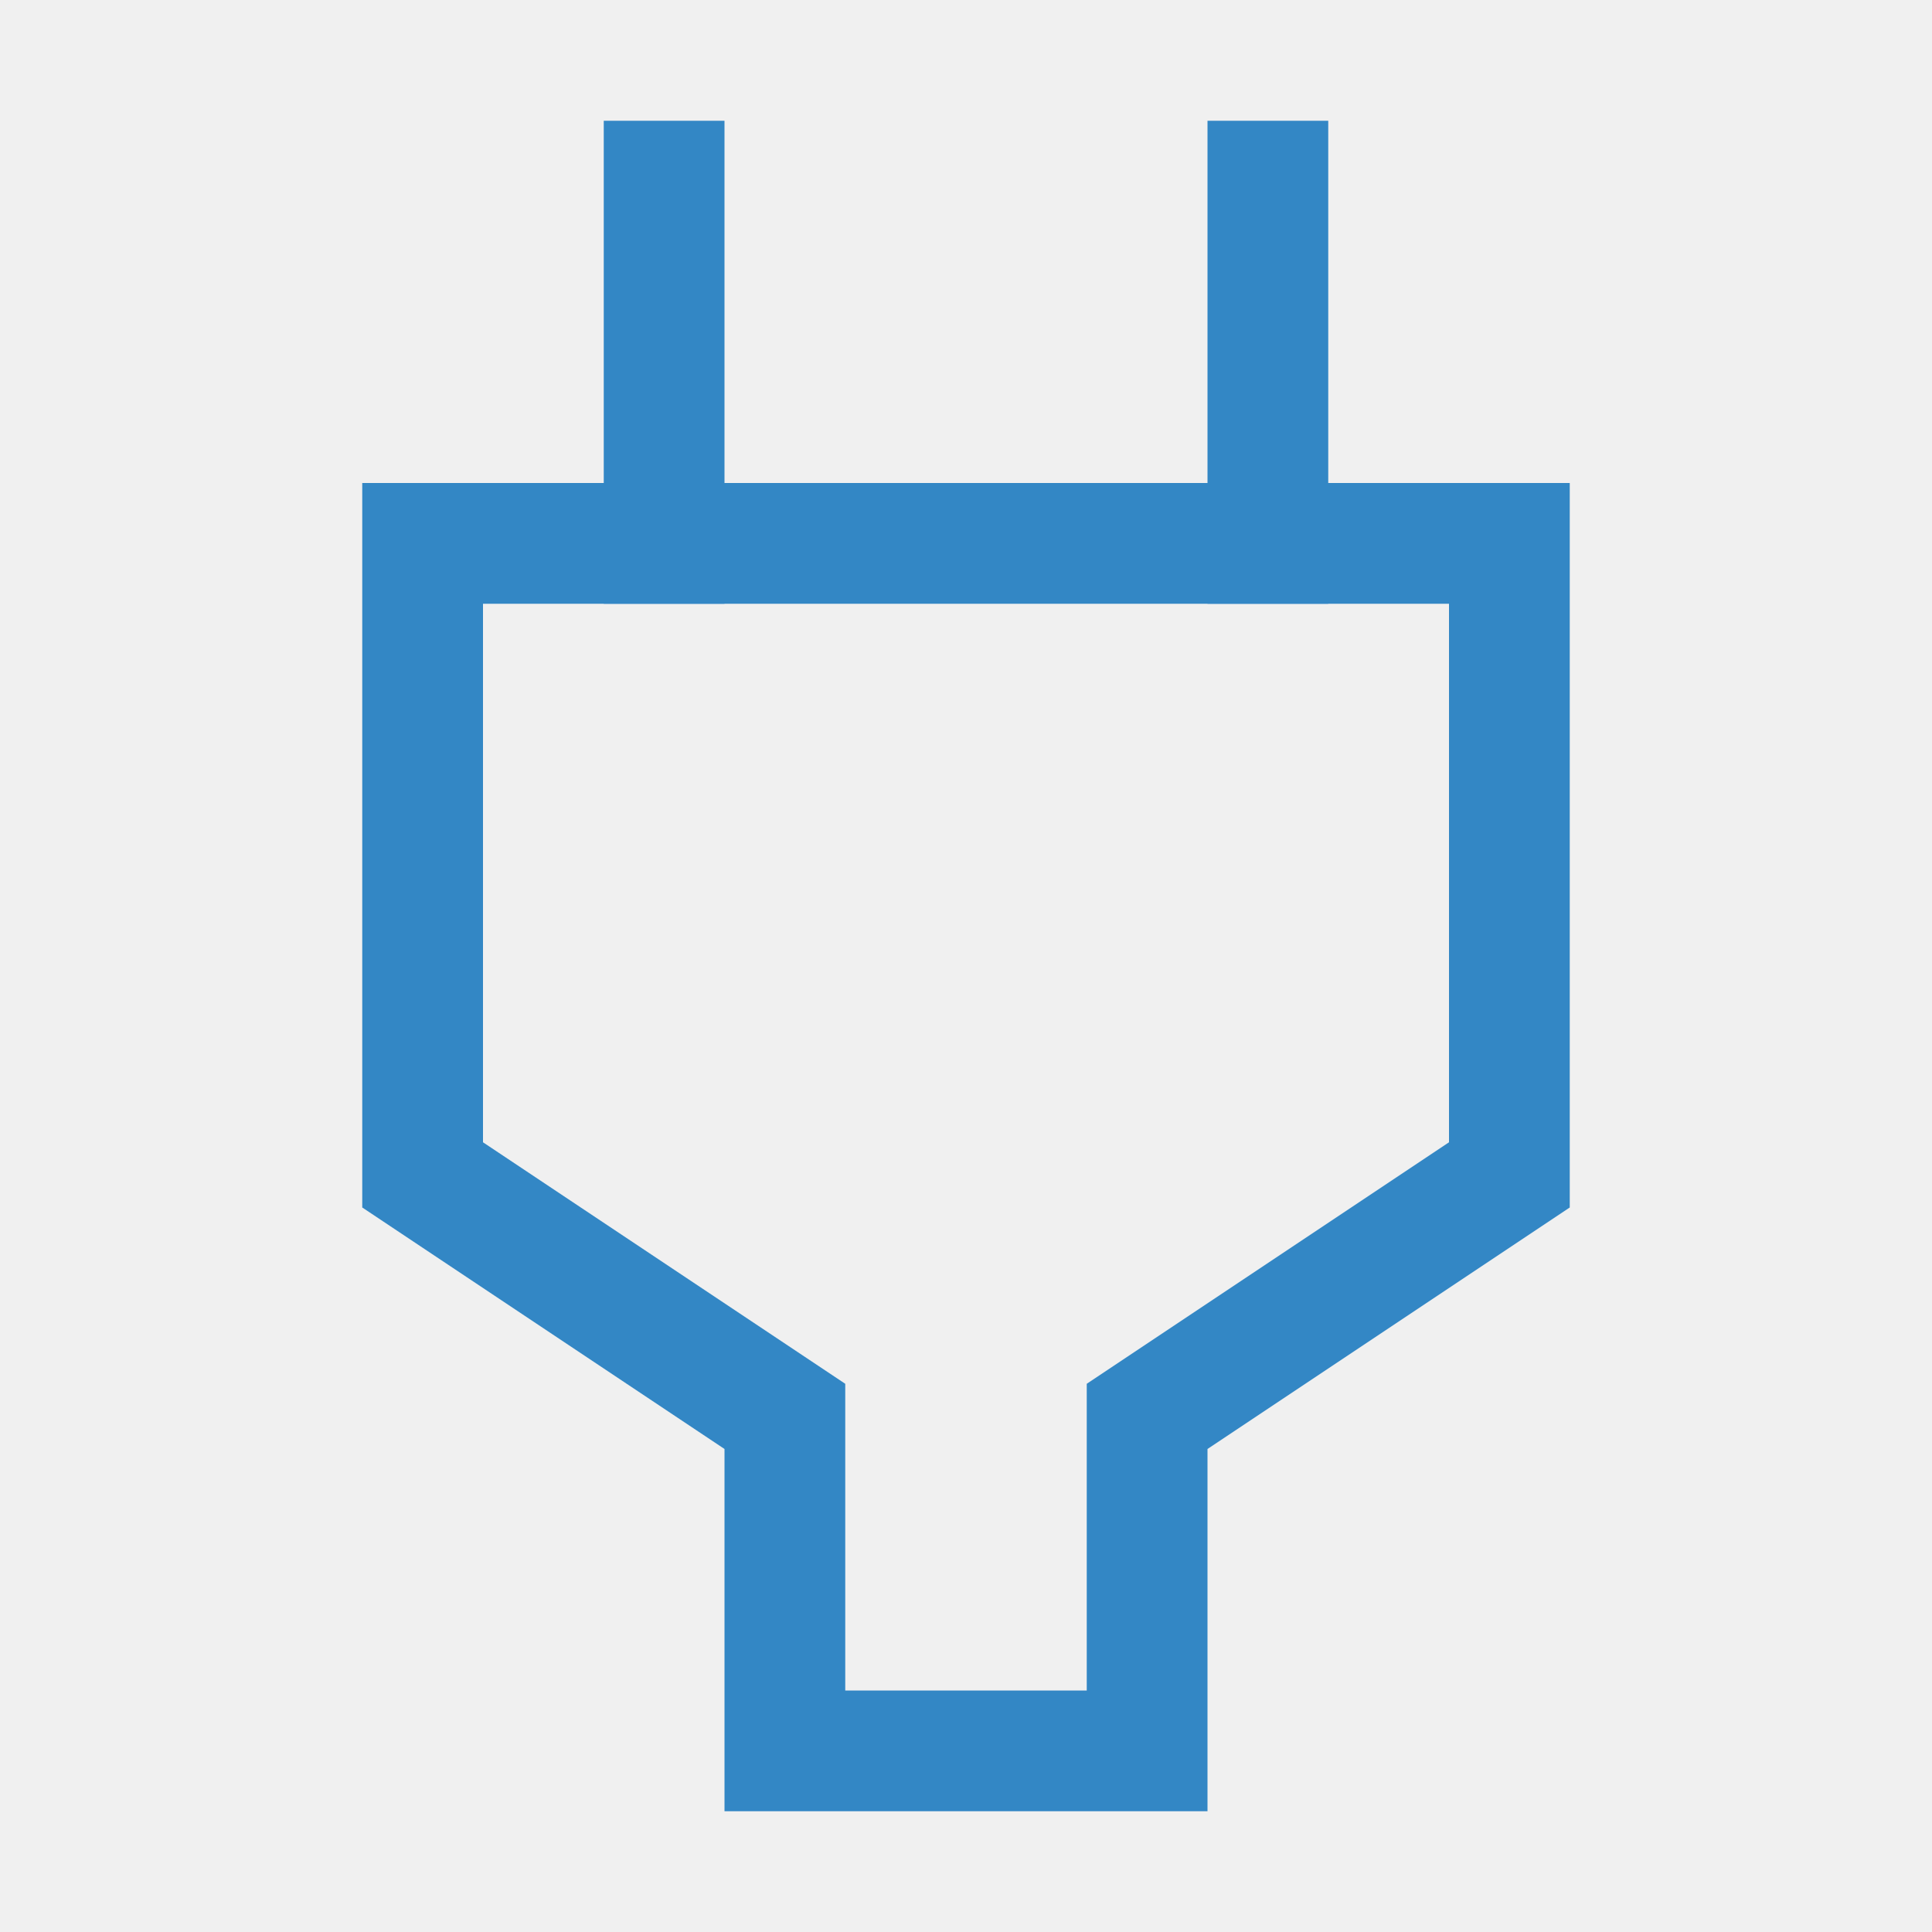
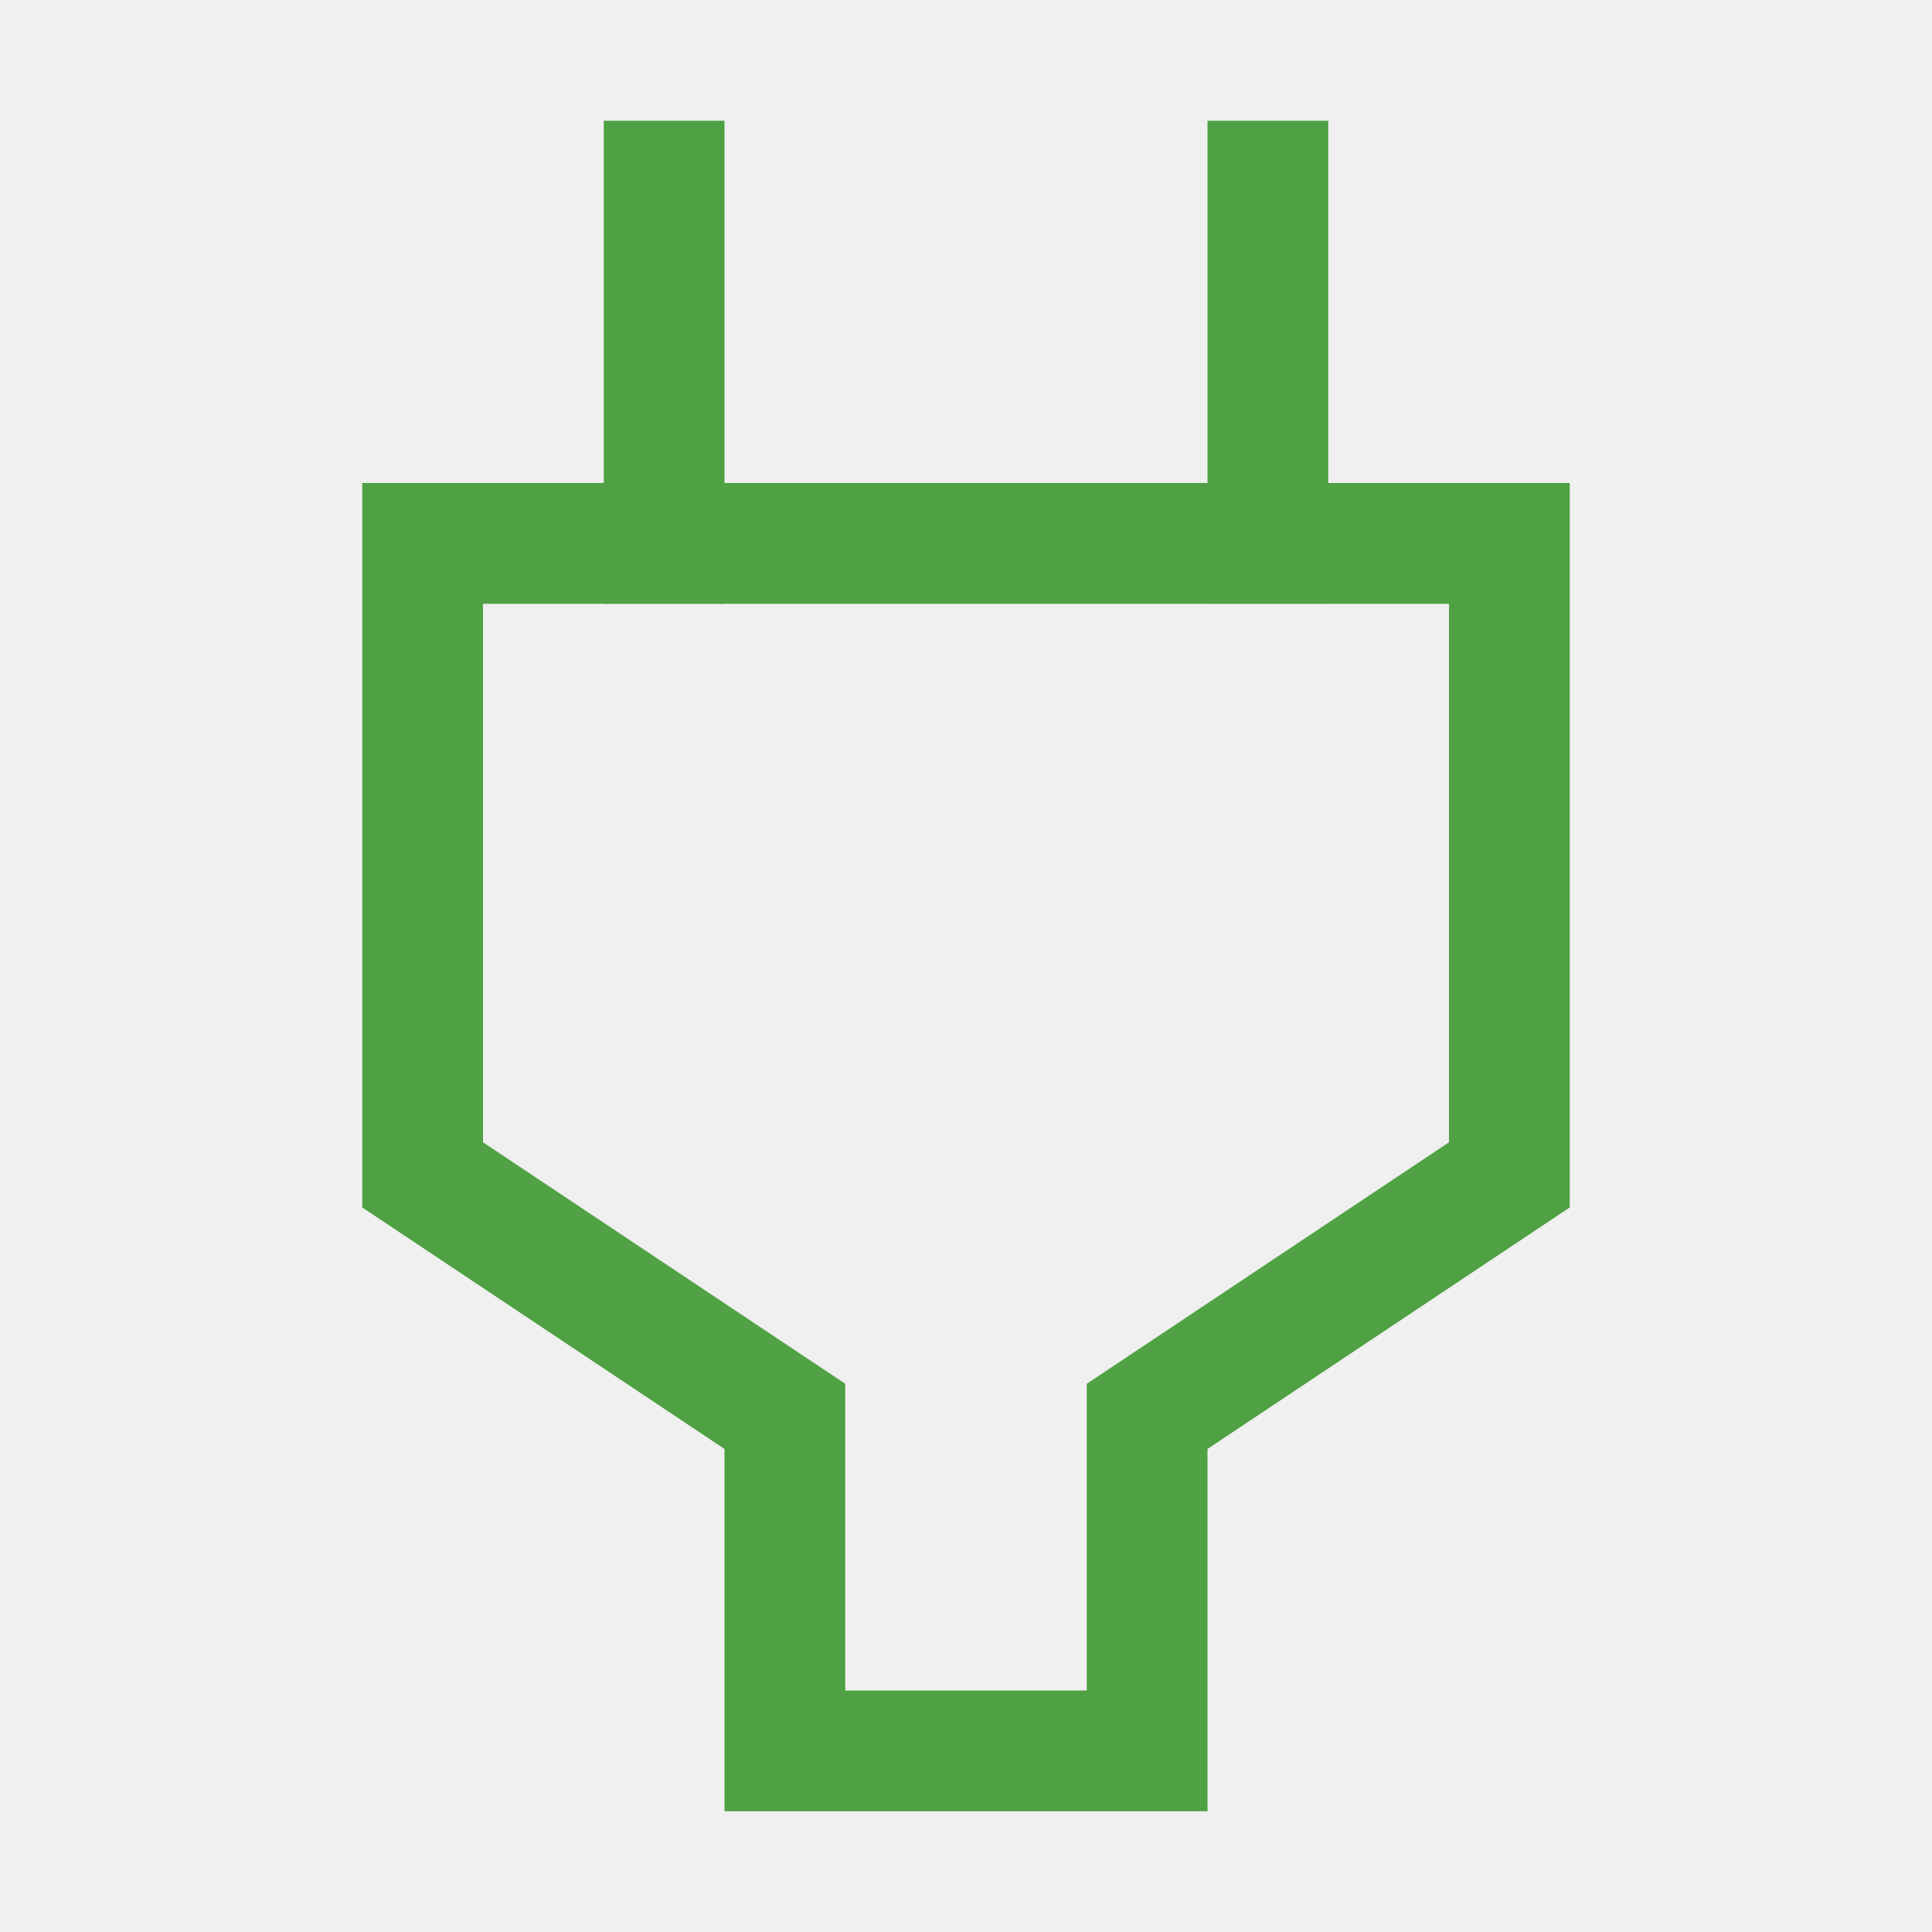
<svg xmlns="http://www.w3.org/2000/svg" width="16" height="16" viewBox="0 0 16 16" fill="none">
  <g clip-path="url(#clip0_3804_1792)">
-     <path d="M12 5V9.46L9.45 11.16L9 11.46V14H7V11.46L6.55 11.16L4 9.46V5H12ZM13 4H3V10L6 12V15H10V12L13 10V4Z" fill="#3387C5" />
-     <path d="M6 1H5V5H6V1Z" fill="#3387C5" />
-     <path d="M11 1H10V5H11V1Z" fill="#3387C5" />
+     <path d="M12 5V9.46L9.45 11.16L9 11.46V14H7V11.46L6.55 11.16L4 9.46V5H12ZM13 4H3V10L6 12V15H10V12L13 10V4Z" fill="#4FA143" />
+     <path d="M6 1H5V5H6V1Z" fill="#4FA143" />
+     <path d="M11 1H10V5H11V1Z" fill="#4FA143" />
  </g>
  <defs>
    <clipPath id="clip0_3804_1792">
      <rect width="10" height="14" fill="white" transform="translate(3 1)" />
    </clipPath>
  </defs>
</svg>
